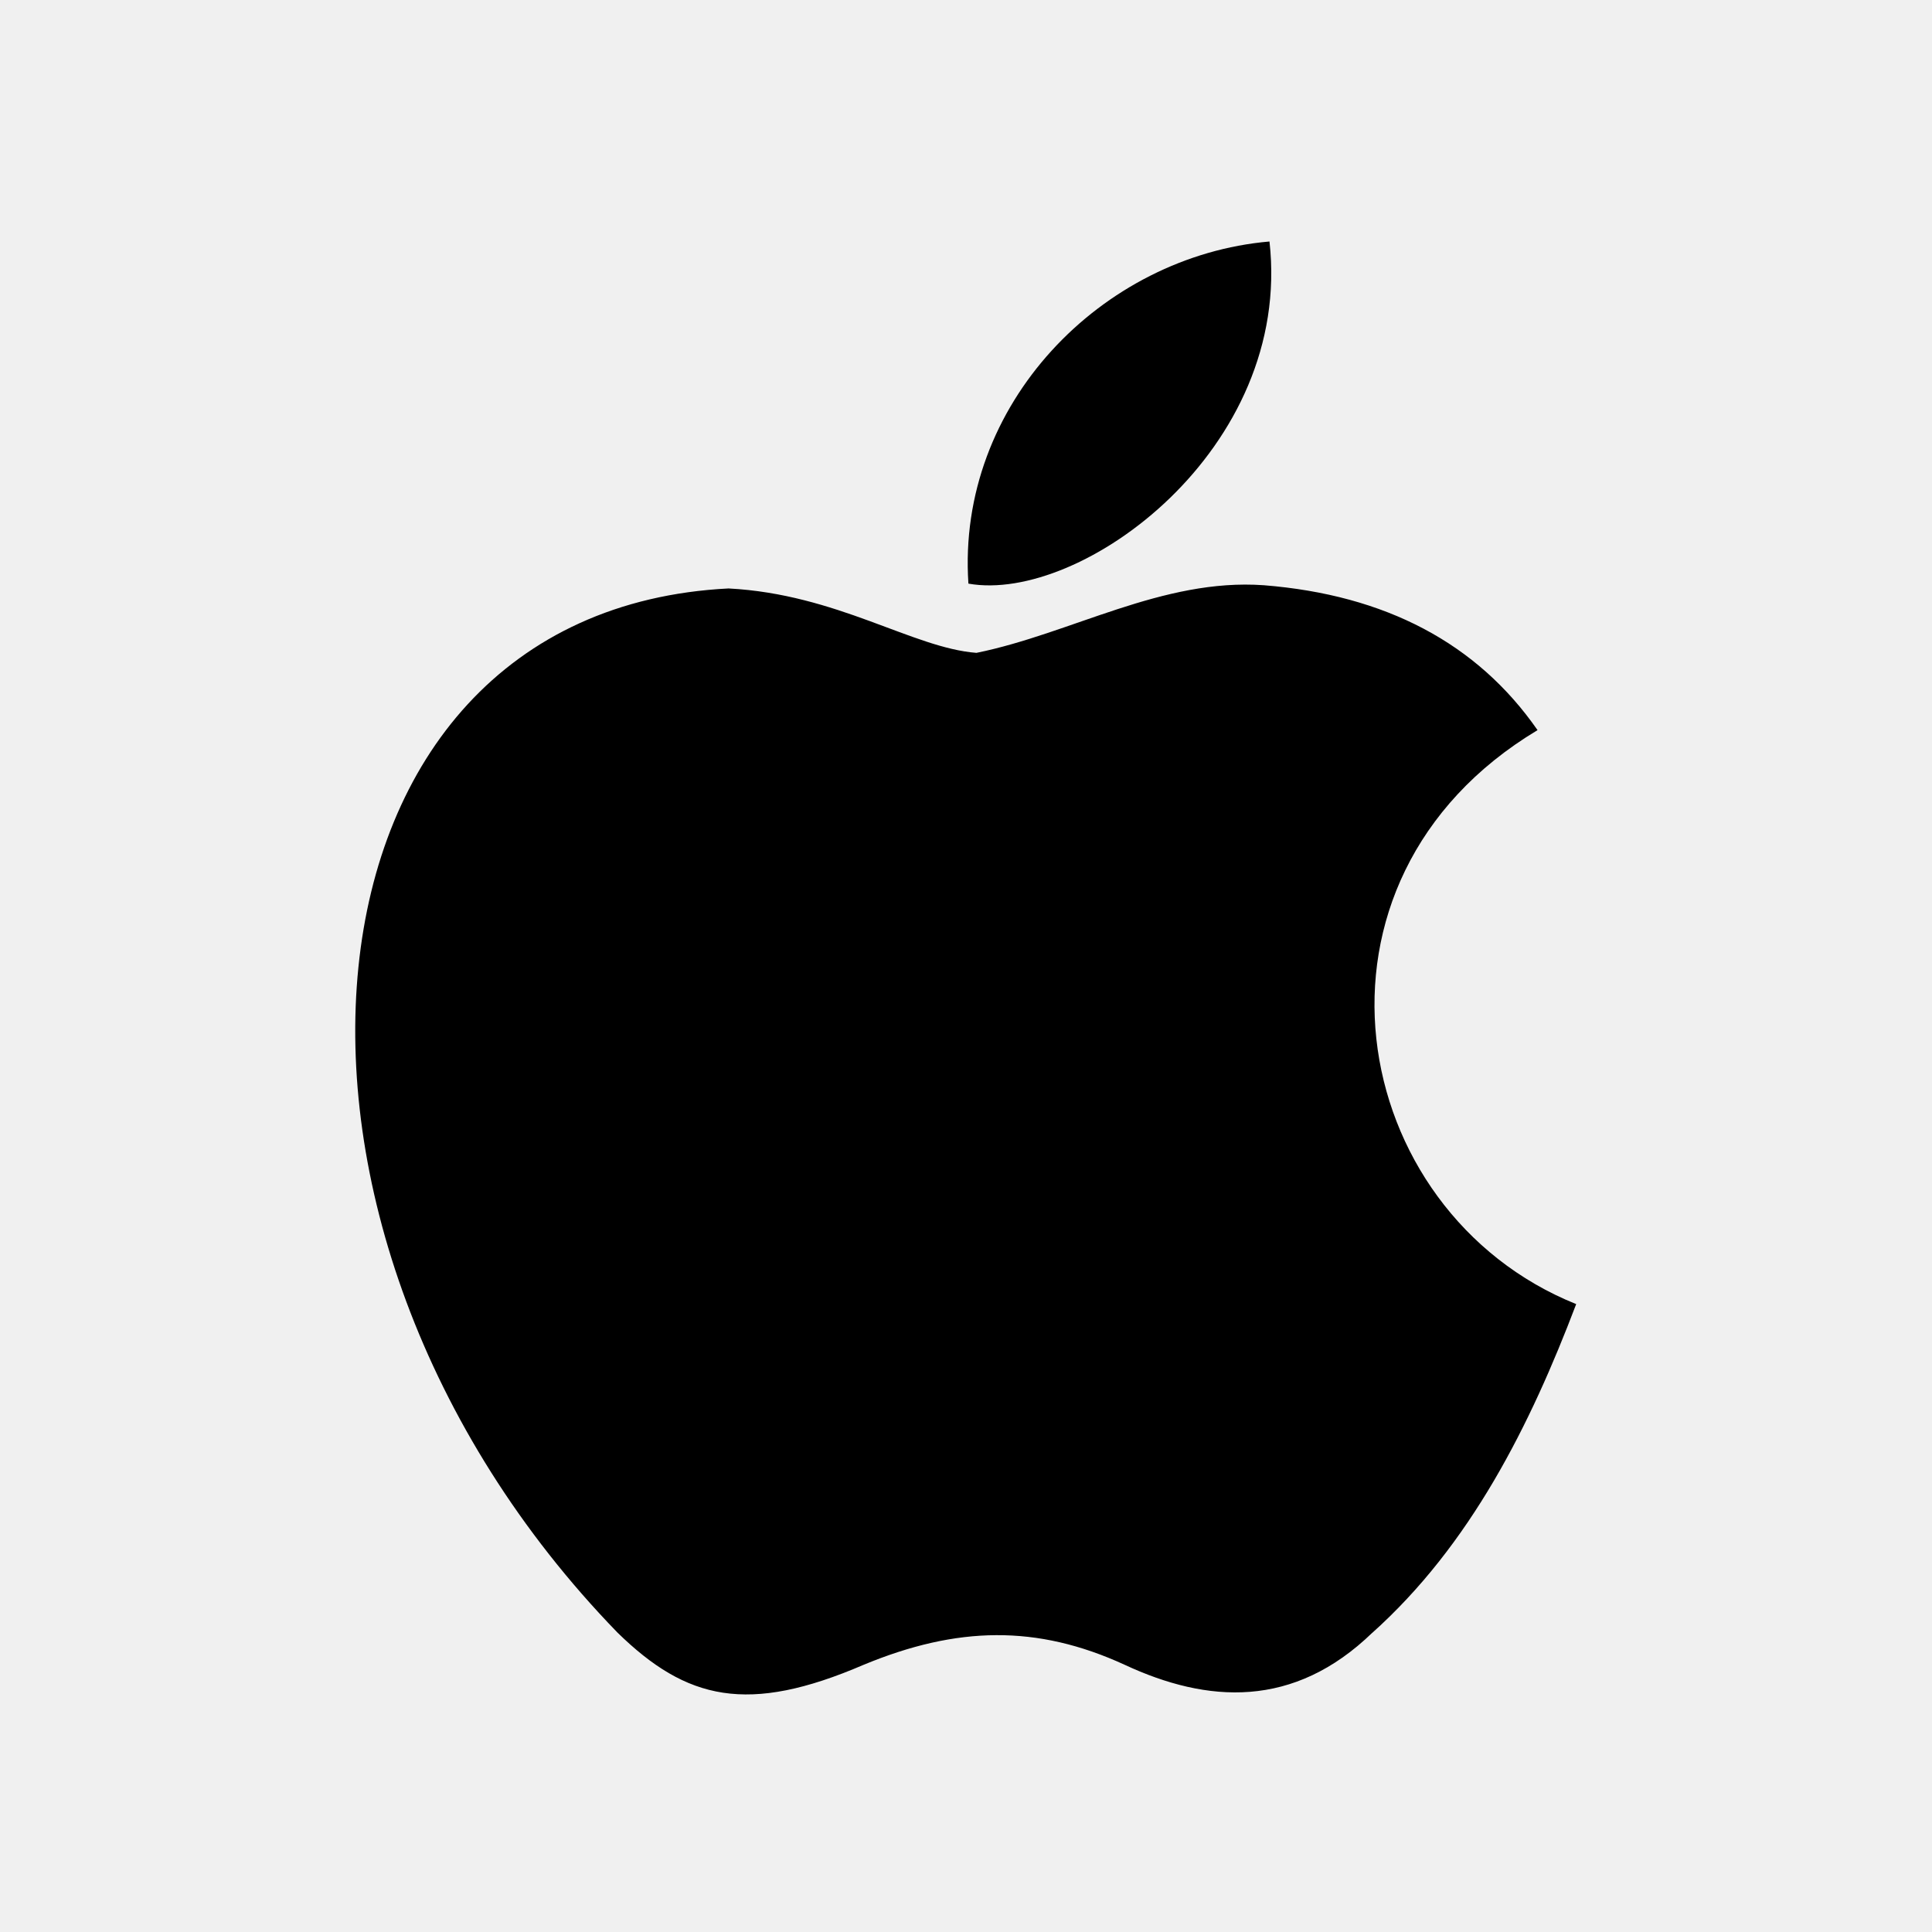
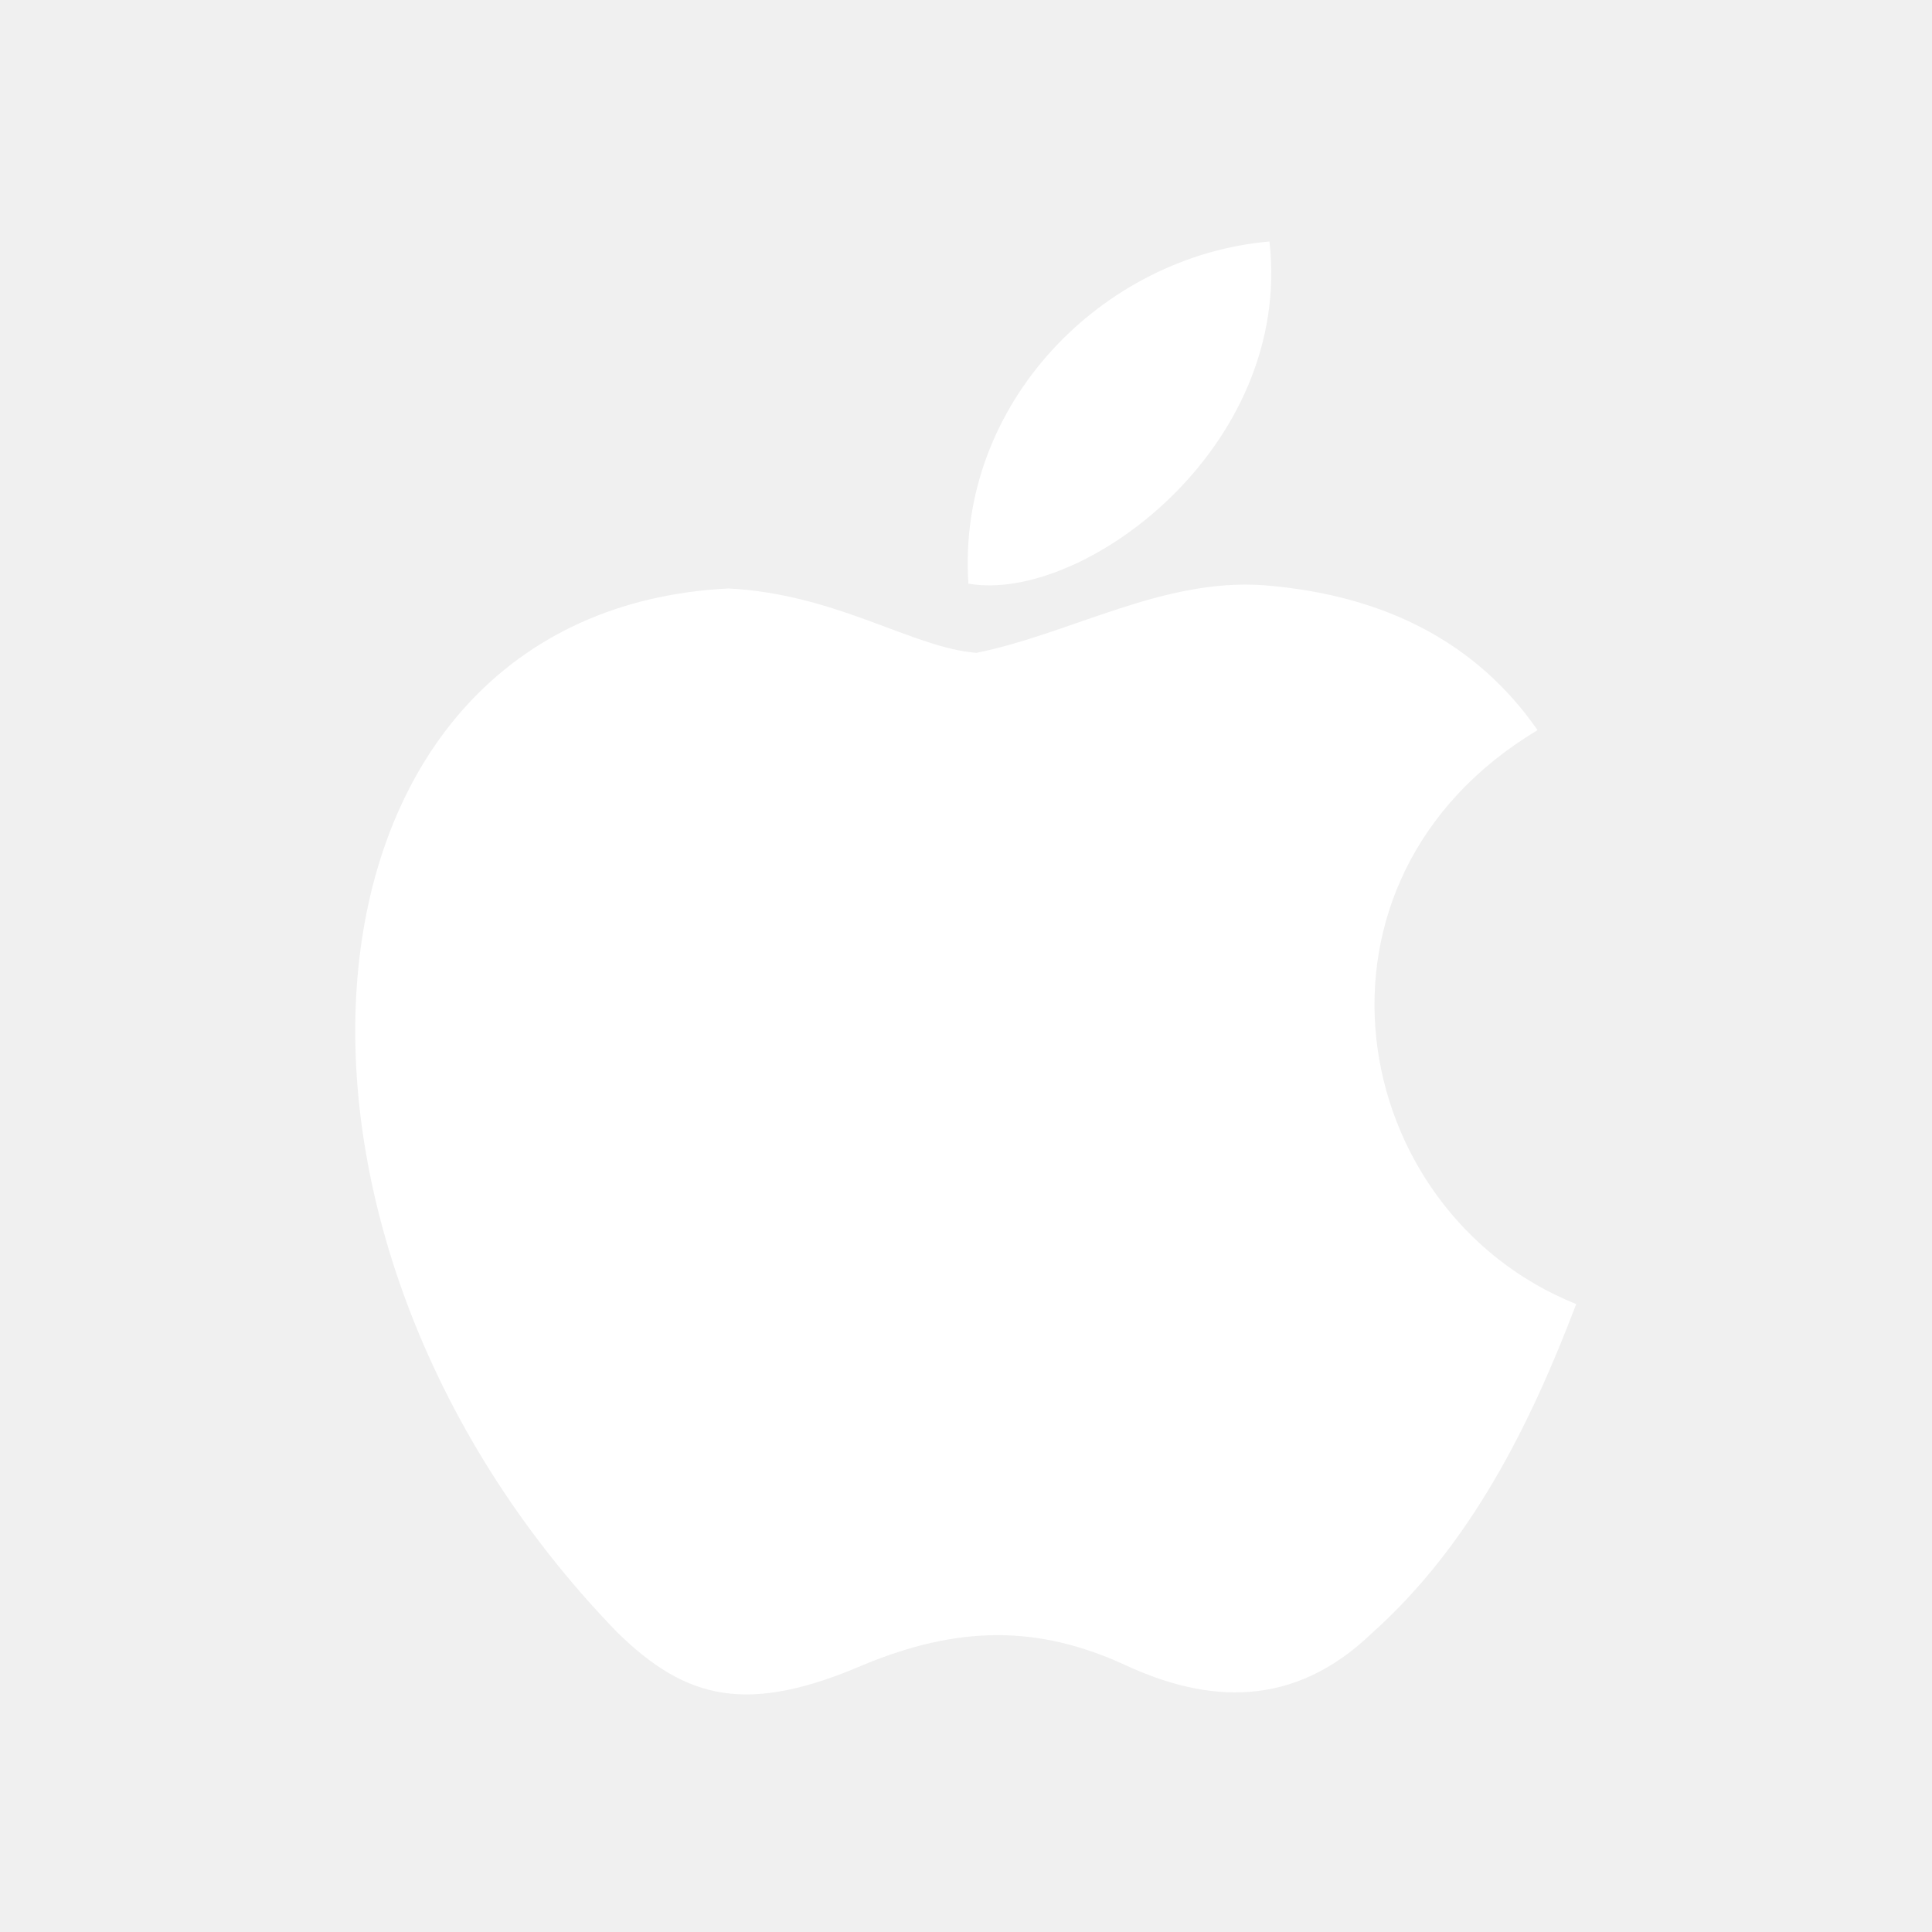
<svg xmlns="http://www.w3.org/2000/svg" viewBox="0 0 24 24" width="24" height="24">
-   <path d="M17.05 20.28c-.98.95-2.05.88-3.08.4-1.09-.5-2.08-.48-3.24 0-1.44.62-2.2.44-3.06-.4C2.79 15.25 3.51 7.59 9.05 7.31c1.35.07 2.29.74 3.08.8 1.18-.24 2.31-.93 3.57-.84 1.51.12 2.65.72 3.4 1.8-3.12 1.87-2.38 5.98.48 7.13-.57 1.5-1.31 2.99-2.54 4.09zM12.03 7.25c-.15-2.23 1.66-4.07 3.74-4.25.29 2.58-2.34 4.5-3.74 4.25z" fill="#000000" />
+   <path d="M17.05 20.28c-.98.95-2.05.88-3.08.4-1.09-.5-2.08-.48-3.24 0-1.44.62-2.2.44-3.06-.4C2.79 15.25 3.51 7.59 9.05 7.31c1.35.07 2.29.74 3.08.8 1.18-.24 2.31-.93 3.57-.84 1.51.12 2.65.72 3.4 1.8-3.12 1.87-2.38 5.98.48 7.13-.57 1.5-1.31 2.99-2.54 4.09zM12.03 7.25c-.15-2.23 1.66-4.07 3.74-4.25.29 2.58-2.34 4.5-3.74 4.25z" fill="#FFFFFF" />
</svg>
